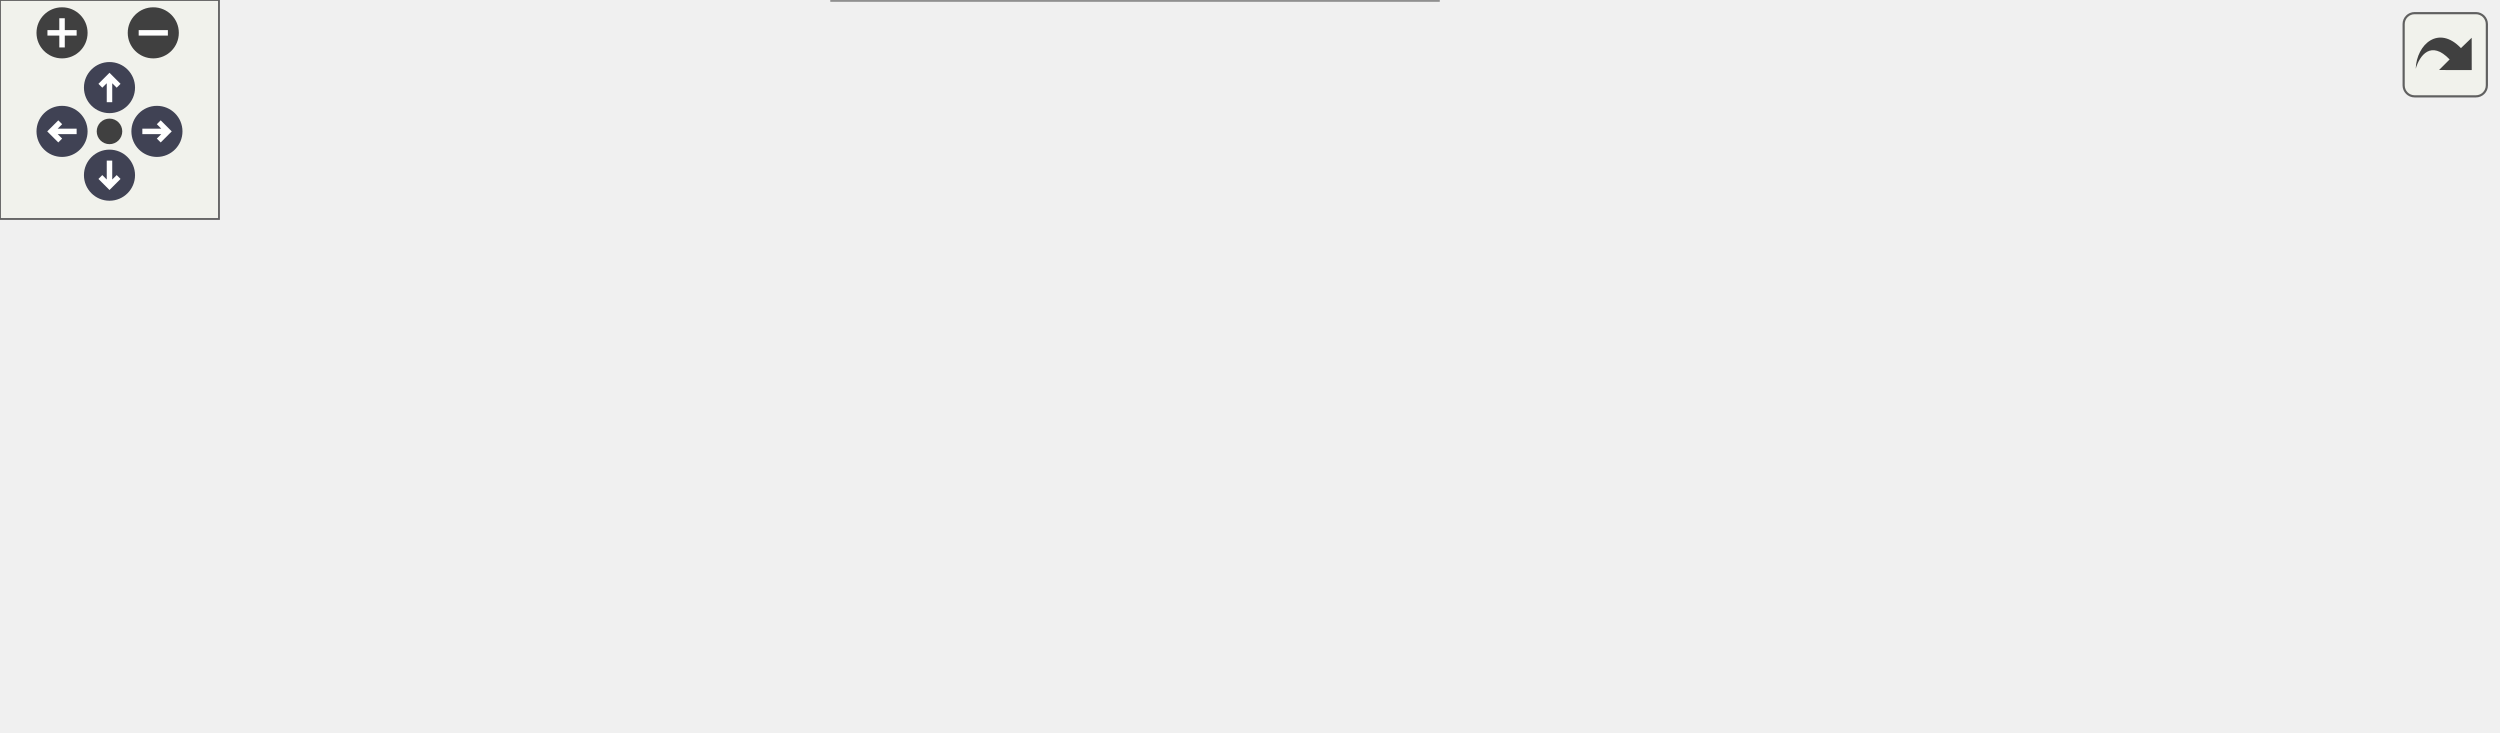
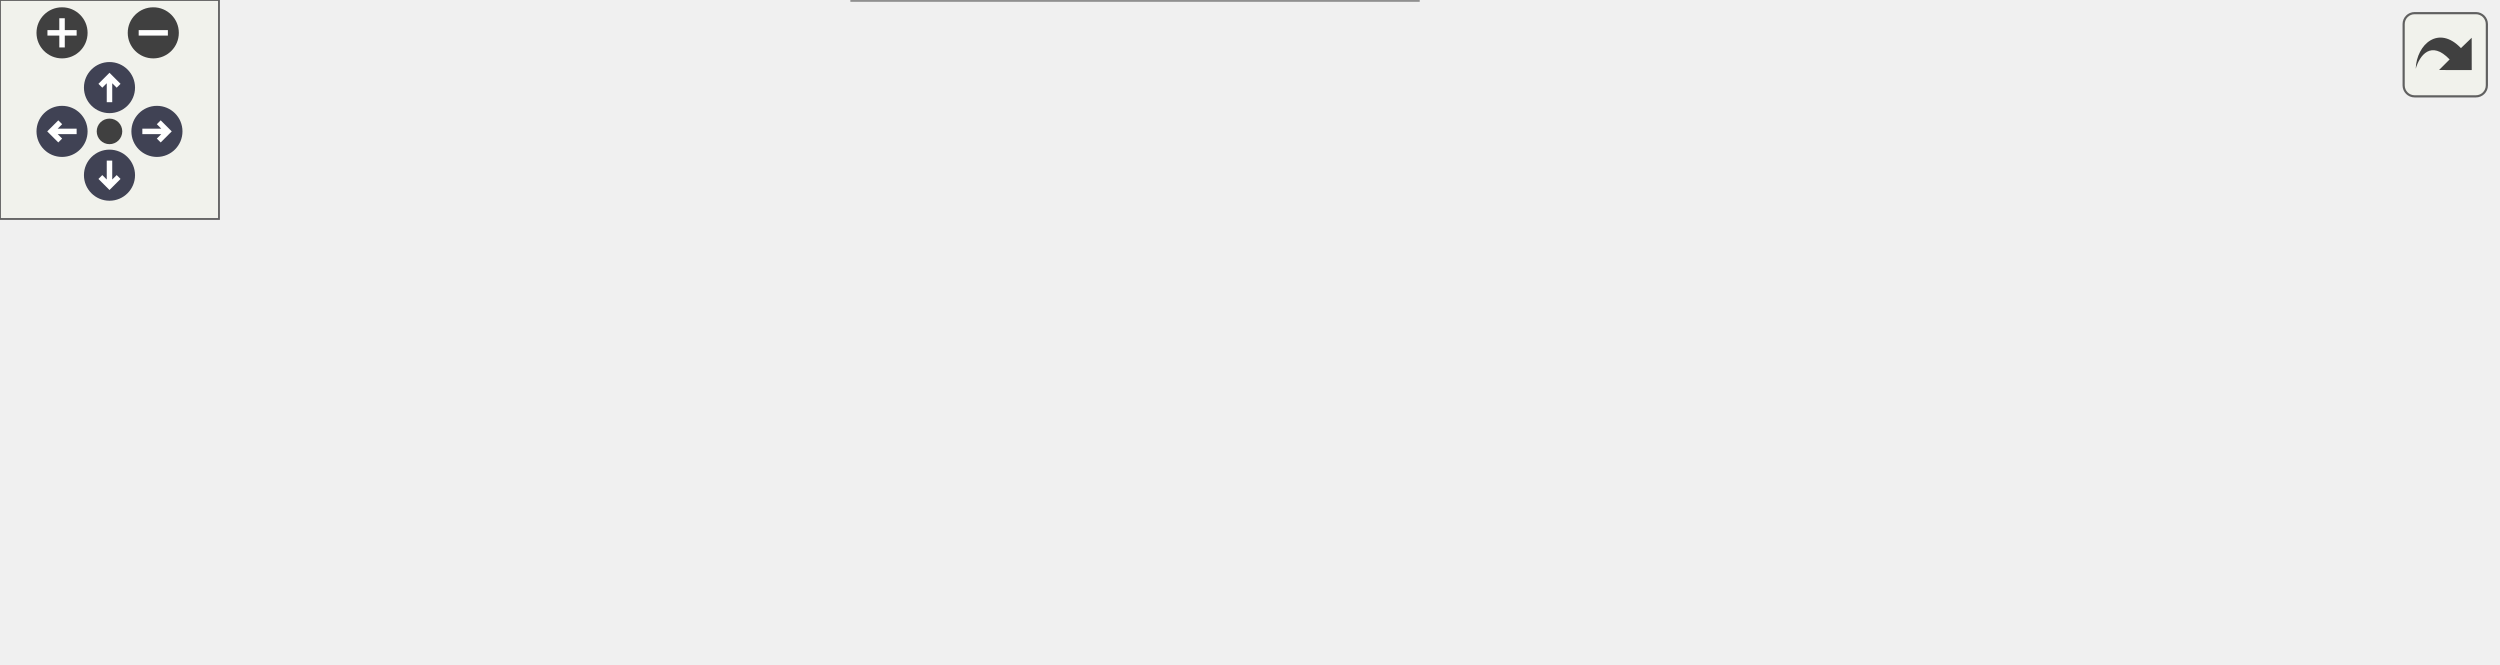
<svg xmlns="http://www.w3.org/2000/svg" xmlns:xlink="http://www.w3.org/1999/xlink" id="main" version="1.1" xml:space="preserve">
  <style type="text/css">
.node, .edge {opacity: 0.7;}
.node.selected, .edge.selected {opacity: 1;}
.edge:hover path { stroke: red; }
.edge:hover polygon { stroke: red; fill: red; }
</style>
  <defs>
    <circle id="rim" cx="0" cy="0" r="7" />
    <circle id="rim2" cx="0" cy="0" r="3.5" />
    <g id="zoomPlus">
      <use xlink:href="#rim" fill="#404040">
        <set attributeName="fill" to="#808080" begin="zoomplus.mouseover" end="zoomplus.mouseout" />
      </use>
      <path d="M-4,0h8M0,-4v8" fill="none" stroke="white" stroke-width="1.5" pointer-events="none" />
    </g>
    <g id="zoomMin">
      <use xlink:href="#rim" fill="#404040">
        <set attributeName="fill" to="#808080" begin="zoomminus.mouseover" end="zoomminus.mouseout" />
      </use>
      <path d="M-4,0h8" fill="none" stroke="white" stroke-width="1.5" pointer-events="none" />
    </g>
    <g id="arrowUp" transform="translate(30 24)">
      <use xlink:href="#rim" />
      <path pointer-events="none" fill="none" stroke="white" stroke-width="1.5" d="M0,-3.0v7 M-2.5,-0.5L0,-3.0L2.5,-0.5" />
    </g>
    <g id="arrowRight" transform="rotate(90) translate(36 -43)">
      <use xlink:href="#rim" />
      <path pointer-events="none" fill="none" stroke="white" stroke-width="1.5" d="M0,-3.0v7 M-2.5,-0.5L0,-3.0L2.5,-0.5" />
    </g>
    <g id="arrowDown" transform="rotate(180) translate(-30 -48)">
      <use xlink:href="#rim" />
      <path pointer-events="none" fill="none" stroke="white" stroke-width="1.5" d="M0,-3.0v7 M-2.5,-0.5L0,-3.0L2.5,-0.5" />
    </g>
    <g id="arrowLeft" transform="rotate(270) translate(-36 17)">
      <use xlink:href="#rim" />
      <path pointer-events="none" fill="none" stroke="white" stroke-width="1.5" d="M0,-3.0v7 M-2.5,-0.5L0,-3.0L2.5,-0.5" />
    </g>
    <g id="resetDef">
      <use xlink:href="#rim2" fill="#404040">
        <set attributeName="fill" to="#808080" begin="reset.mouseover" end="reset.mouseout" />
      </use>
    </g>
  </defs>
  <svg id="graph" class="graph">
    <g id="viewport">
      <g id="Node000001" class="node">
        <g id="a_Node000001">
          <a xlink:title="Writes data from a specific field in a PETSc Swarm to a file.">
-             <polygon fill="#999999" stroke="#666666" points="684,-77 584,-77 584,-58 684,-58 684,-77" />
-             <text text-anchor="middle" x="634" y="-65" font-family="Helvetica,sans-Serif" font-size="10.00">WriteSwarmField</text>
+             <polygon fill="#999999" stroke="#666666" points="684,-83 584,-83 584,-64 684,-64 684,-83" />
+             <text text-anchor="middle" x="634" y="-71" font-family="Helvetica,sans-Serif" font-size="10.00">WriteSwarmField</text>
          </a>
        </g>
      </g>
      <g id="Node000002" class="node">
        <g id="a_Node000002">
          <a xlink:href="io_8c.html#a07b0fa84e3d8c749c5e337aba7c0366a" target="_top" xlink:title="Writes a predefined set of PETSc Swarm fields to files.">
-             <polygon fill="white" stroke="#666666" points="548,-77 430,-77 430,-58 548,-58 548,-77" />
-             <text text-anchor="middle" x="489" y="-65" font-family="Helvetica,sans-Serif" font-size="10.00">WriteAllSwarmFields</text>
+             <polygon fill="white" stroke="#666666" points="548,-83 430,-83 430,-64 548,-64 548,-83" />
+             <text text-anchor="middle" x="489" y="-71" font-family="Helvetica,sans-Serif" font-size="10.00">WriteAllSwarmFields</text>
          </a>
        </g>
      </g>
      <g id="edge1_Node000001_Node000002" class="edge">
        <g id="a_edge1_Node000001_Node000002">
          <a xlink:title=" ">
-             <path fill="none" stroke="#63b8ff" d="M573.66,-67.5C565.23,-67.5 556.58,-67.5 548.17,-67.5" />
-             <polygon fill="#63b8ff" stroke="#63b8ff" points="573.79,-71 583.79,-67.5 573.79,-64 573.79,-71" />
+             <path fill="none" stroke="#63b8ff" d="M573.66,-73.5C565.23,-73.5 556.58,-73.5 548.17,-73.5" />
+             <polygon fill="#63b8ff" stroke="#63b8ff" points="573.79,-77 583.79,-73.5 573.79,-70 573.79,-77" />
          </a>
        </g>
      </g>
      <g id="Node000003" class="node">
        <g id="a_Node000003">
          <a xlink:href="runloop_8c.html#a5cfb2f783604af7f20171d19f969d5d3" target="_top" xlink:title="Executes the main time-marching loop for the particle simulation.">
-             <polygon fill="white" stroke="#666666" points="190,-140 79,-140 79,-121 190,-121 190,-140" />
-             <text text-anchor="middle" x="134.5" y="-128" font-family="Helvetica,sans-Serif" font-size="10.00">AdvanceSimulation</text>
+             <polygon fill="white" stroke="#666666" points="190,-105 79,-105 79,-86 190,-86 190,-105" />
+             <text text-anchor="middle" x="134.5" y="-93" font-family="Helvetica,sans-Serif" font-size="10.00">AdvanceSimulation</text>
          </a>
        </g>
      </g>
      <g id="edge2_Node000002_Node000003" class="edge">
        <g id="a_edge2_Node000002_Node000003">
          <a xlink:title=" ">
-             <path fill="none" stroke="#63b8ff" d="M464.5,-82.21C446.08,-92.94 419.38,-106.74 394,-113.5 325.44,-131.77 243.22,-133.98 190.21,-132.98" />
-             <polygon fill="#63b8ff" stroke="#63b8ff" points="466.3,-85.22 473.09,-77.09 462.71,-79.21 466.3,-85.22" />
+             <path fill="none" stroke="#63b8ff" d="M462.82,-87.89C444.41,-97.54 418.49,-109.39 394,-114.5 317.35,-130.49 225.48,-115.97 174.48,-105.02" />
+             <polygon fill="#63b8ff" stroke="#63b8ff" points="464.58,-90.92 471.71,-83.08 461.25,-84.76 464.58,-90.92" />
          </a>
        </g>
      </g>
      <g id="Node000005" class="node">
        <g id="a_Node000005">
          <a xlink:href="runloop_8c.html#aa5b3c3a0cd447931b47a01267c36acdd" target="_top" xlink:title="Finalizes the simulation setup at t=0, ensuring a consistent state before time marching.">
-             <polygon fill="white" stroke="#666666" points="381,-104.5 241,-104.5 241,-74.5 381,-74.5 381,-104.5" />
-             <text text-anchor="start" x="249" y="-92.5" font-family="Helvetica,sans-Serif" font-size="10.00">PerformInitializedParticle</text>
-             <text text-anchor="middle" x="311" y="-81.5" font-family="Helvetica,sans-Serif" font-size="10.00">Setup</text>
+             <polygon fill="white" stroke="#666666" points="381,-67.5 241,-67.5 241,-37.5 381,-37.5 381,-67.5" />
+             <text text-anchor="start" x="249" y="-55.5" font-family="Helvetica,sans-Serif" font-size="10.00">PerformInitializedParticle</text>
+             <text text-anchor="middle" x="311" y="-44.5" font-family="Helvetica,sans-Serif" font-size="10.00">Setup</text>
          </a>
        </g>
      </g>
      <g id="edge4_Node000002_Node000005" class="edge">
        <g id="a_edge4_Node000002_Node000005">
          <a xlink:title=" ">
-             <path fill="none" stroke="#63b8ff" d="M419.83,-76.02C407.11,-77.61 393.81,-79.27 381.07,-80.87" />
-             <polygon fill="#63b8ff" stroke="#63b8ff" points="420.39,-79.48 429.88,-74.76 419.53,-72.53 420.39,-79.48" />
+             <path fill="none" stroke="#63b8ff" d="M419.83,-65.37C407.11,-63.85 393.81,-62.26 381.07,-60.74" />
+             <polygon fill="#63b8ff" stroke="#63b8ff" points="419.54,-68.86 429.88,-66.57 420.37,-61.91 419.54,-68.86" />
          </a>
        </g>
      </g>
      <g id="Node000007" class="node">
        <g id="a_Node000007">
          <a xlink:href="runloop_8c.html#ad8038ca2fcc4f0534e04d144c4ffbbef" target="_top" xlink:title="Finalizes the simulation state after particle and fluid data have been loaded from a restart.">
-             <polygon fill="white" stroke="#666666" points="388.5,-56 233.5,-56 233.5,-37 388.5,-37 388.5,-56" />
-             <text text-anchor="middle" x="311" y="-44" font-family="Helvetica,sans-Serif" font-size="10.00">PerformLoadedParticleSetup</text>
+             <polygon fill="white" stroke="#666666" points="388.5,-19 233.5,-19 233.5,0 388.5,0 388.5,-19" />
+             <text text-anchor="middle" x="311" y="-7" font-family="Helvetica,sans-Serif" font-size="10.00">PerformLoadedParticleSetup</text>
          </a>
        </g>
      </g>
      <g id="edge8_Node000002_Node000007" class="edge">
        <g id="a_edge8_Node000002_Node000007">
          <a xlink:title=" ">
-             <path fill="none" stroke="#63b8ff" d="M419.8,-59.36C409.57,-58.14 398.97,-56.88 388.58,-55.64" />
-             <polygon fill="#63b8ff" stroke="#63b8ff" points="419.54,-62.86 429.88,-60.57 420.37,-55.91 419.54,-62.86" />
+             <path fill="none" stroke="#63b8ff" d="M461.84,-59.06C443.33,-49.33 417.7,-36.81 394,-28.5 383.52,-24.83 372.03,-21.66 361.06,-19.02" />
+             <polygon fill="#63b8ff" stroke="#63b8ff" points="460.35,-62.24 470.82,-63.86 463.64,-56.06 460.35,-62.24" />
          </a>
        </g>
      </g>
      <g id="Node000008" class="node">
        <g id="a_Node000008">
          <a xlink:href="runloop_8c.html#a7c9affedcc40bb91d56ba8a417eef507" target="_top" xlink:title="Internal helper implementation: WriteForcedTerminationOutput().">
-             <polygon fill="white" stroke="#666666" points="394,-19 228,-19 228,0 394,0 394,-19" />
-             <text text-anchor="middle" x="311" y="-7" font-family="Helvetica,sans-Serif" font-size="10.00">WriteForcedTerminationOutput</text>
+             <polygon fill="white" stroke="#666666" points="394,-105 228,-105 228,-86 394,-86 394,-105" />
+             <text text-anchor="middle" x="311" y="-93" font-family="Helvetica,sans-Serif" font-size="10.00">WriteForcedTerminationOutput</text>
          </a>
        </g>
      </g>
      <g id="edge10_Node000002_Node000008" class="edge">
        <g id="a_edge10_Node000002_Node000008">
          <a xlink:title=" ">
-             <path fill="none" stroke="#63b8ff" d="M459.35,-53.66C440.99,-45.21 416.48,-34.68 394,-27.5 384,-24.31 373.14,-21.49 362.7,-19.08" />
-             <polygon fill="#63b8ff" stroke="#63b8ff" points="458.06,-56.92 468.6,-57.98 461.02,-50.58 458.06,-56.92" />
+             <path fill="none" stroke="#63b8ff" d="M419.72,-82.03C409.41,-83.32 398.73,-84.66 388.26,-85.97" />
+             <polygon fill="#63b8ff" stroke="#63b8ff" points="420.39,-85.48 429.88,-80.76 419.53,-78.53 420.39,-85.48" />
          </a>
        </g>
      </g>
      <g id="Node000004" class="node">
        <g id="a_Node000004">
          <a xlink:href="simulator_8c.html#a3c04138a5bfe5d72780bb7e82a18e627" target="_top" xlink:title="Entry point for the solver executable.">
-             <polygon fill="white" stroke="#666666" points="41,-100 0,-100 0,-81 41,-81 41,-100" />
-             <text text-anchor="middle" x="20.5" y="-88" font-family="Helvetica,sans-Serif" font-size="10.00">main</text>
+             <polygon fill="white" stroke="#666666" points="41,-64 0,-64 0,-45 41,-45 41,-64" />
+             <text text-anchor="middle" x="20.5" y="-52" font-family="Helvetica,sans-Serif" font-size="10.00">main</text>
          </a>
        </g>
      </g>
      <g id="edge3_Node000003_Node000004" class="edge">
        <g id="a_edge3_Node000003_Node000004">
          <a xlink:title=" ">
-             <path fill="none" stroke="#63b8ff" d="M97.01,-117.47C78.4,-110.82 56.5,-103 41.09,-97.5" />
-             <polygon fill="#63b8ff" stroke="#63b8ff" points="96.08,-120.85 106.67,-120.92 98.43,-114.26 96.08,-120.85" />
+             <path fill="none" stroke="#63b8ff" d="M98.05,-82.52C79.2,-75.62 56.74,-67.4 41.04,-61.65" />
+             <polygon fill="#63b8ff" stroke="#63b8ff" points="96.93,-85.84 107.52,-85.99 99.34,-79.27 96.93,-85.84" />
          </a>
        </g>
      </g>
      <g id="edge7_Node000005_Node000004" class="edge">
        <g id="a_edge7_Node000005_Node000004">
          <a xlink:title=" ">
-             <path fill="none" stroke="#63b8ff" d="M230.73,-89.77C166.15,-90 79.61,-90.3 41.24,-90.43" />
-             <polygon fill="#63b8ff" stroke="#63b8ff" points="230.91,-93.27 240.9,-89.74 230.88,-86.27 230.91,-93.27" />
+             <path fill="none" stroke="#63b8ff" d="M230.73,-53.05C166.15,-53.5 79.61,-54.1 41.24,-54.36" />
+             <polygon fill="#63b8ff" stroke="#63b8ff" points="230.92,-56.55 240.9,-52.98 230.87,-49.55 230.92,-56.55" />
          </a>
        </g>
      </g>
      <g id="Node000006" class="node">
        <g id="a_Node000006">
          <a xlink:href="runloop_8c.html#a7bc2bae7b01f179706b367c8637534c2" target="_top" xlink:title="Performs post-load/post-init consistency checks for a restarted simulation.">
-             <polygon fill="white" stroke="#666666" points="192,-62 77,-62 77,-43 192,-43 192,-62" />
-             <text text-anchor="middle" x="134.5" y="-50" font-family="Helvetica,sans-Serif" font-size="10.00">FinalizeRestartState</text>
+             <polygon fill="white" stroke="#666666" points="192,-26 77,-26 77,-7 192,-7 192,-26" />
+             <text text-anchor="middle" x="134.5" y="-14" font-family="Helvetica,sans-Serif" font-size="10.00">FinalizeRestartState</text>
          </a>
        </g>
      </g>
      <g id="edge5_Node000005_Node000006" class="edge">
        <g id="a_edge5_Node000005_Node000006">
          <a xlink:title=" ">
-             <path fill="none" stroke="#63b8ff" d="M230.72,-72.69C213.51,-69.04 195.88,-65.3 180.54,-62.05" />
-             <polygon fill="#63b8ff" stroke="#63b8ff" points="230.27,-76.17 240.78,-74.82 231.73,-69.33 230.27,-76.17" />
+             <path fill="none" stroke="#63b8ff" d="M230.91,-36.18C214.02,-32.7 196.73,-29.13 181.58,-26.01" />
+             <polygon fill="#63b8ff" stroke="#63b8ff" points="230.28,-39.63 240.78,-38.22 231.7,-32.77 230.28,-39.63" />
          </a>
        </g>
      </g>
      <g id="edge6_Node000006_Node000004" class="edge">
        <g id="a_edge6_Node000006_Node000004">
          <a xlink:title=" ">
-             <path fill="none" stroke="#63b8ff" d="M95.73,-65.31C77.48,-71.51 56.33,-78.68 41.28,-83.79" />
-             <polygon fill="#63b8ff" stroke="#63b8ff" points="96.89,-68.62 105.24,-62.09 94.64,-61.99 96.89,-68.62" />
+             <path fill="none" stroke="#63b8ff" d="M95.73,-29.31C77.48,-35.51 56.33,-42.68 41.28,-47.79" />
+             <polygon fill="#63b8ff" stroke="#63b8ff" points="96.89,-32.62 105.24,-26.09 94.64,-25.99 96.89,-32.62" />
          </a>
        </g>
      </g>
      <g id="edge9_Node000007_Node000006" class="edge">
        <g id="a_edge9_Node000007_Node000006">
          <a xlink:title=" ">
-             <path fill="none" stroke="#63b8ff" d="M223.3,-49.48C212.68,-49.85 202.05,-50.21 192.04,-50.56" />
-             <polygon fill="#63b8ff" stroke="#63b8ff" points="223.59,-52.97 233.46,-49.13 223.35,-45.98 223.59,-52.97" />
+             <path fill="none" stroke="#63b8ff" d="M223.3,-12.98C212.68,-13.4 202.05,-13.83 192.04,-14.23" />
+             <polygon fill="#63b8ff" stroke="#63b8ff" points="223.61,-16.47 233.46,-12.57 223.33,-9.47 223.61,-16.47" />
+           </a>
+         </g>
+       </g>
+       <g id="edge11_Node000008_Node000003" class="edge">
+         <g id="a_edge11_Node000008_Node000003">
+           <a xlink:title=" ">
+             <path fill="none" stroke="#63b8ff" d="M217.71,-95.5C208.36,-95.5 199.09,-95.5 190.32,-95.5" />
+             <polygon fill="#63b8ff" stroke="#63b8ff" points="217.86,-99 227.86,-95.5 217.86,-92 217.86,-99" />
          </a>
        </g>
      </g>
    </g>
  </svg>
  <g id="navigator" transform="translate(0 0)" fill="#404254">
    <rect fill="#f2f5e9" fill-opacity="0.5" stroke="#606060" stroke-width=".5" x="0" y="0" width="60" height="60" />
    <use id="zoomplus" xlink:href="#zoomPlus" x="17" y="9" />
    <use id="zoomminus" xlink:href="#zoomMin" x="42" y="9" />
    <use id="reset" xlink:href="#resetDef" x="30" y="36" />
    <use id="arrowup" xlink:href="#arrowUp" x="0" y="0" />
    <use id="arrowright" xlink:href="#arrowRight" x="0" y="0" />
    <use id="arrowdown" xlink:href="#arrowDown" x="0" y="0" />
    <use id="arrowleft" xlink:href="#arrowLeft" x="0" y="0" />
  </g>
  <svg viewBox="0 0 15 15" width="100%" height="30px" preserveAspectRatio="xMaxYMin meet">
    <g id="arrow_out" transform="scale(0.3 0.3)">
      <a xlink:href="io_8h_a2c3ac50e182d193208800c89201ff236_icgraph_org.svg" target="_base">
        <rect id="button" ry="5" rx="5" y="6" x="6" height="38" width="38" fill="#f2f5e9" fill-opacity="0.5" stroke="#606060" stroke-width="1.0" />
        <path id="arrow" d="M 11.5,31.437 C 11.94,20.098 22.043,11.323 32.159,21.979 L 37.069,17.246 C 37.069,17.246 37.088,32 37.088,32 L 22.16,31.978 C 22.16,31.978 26.998,27.14 26.998,27.14 C 18.529,18.264 13.292,25.23 11.5,31.437 z" style="fill:#404040;" />
      </a>
    </g>
  </svg>
  <style type="text/css">

[data-mouse-over-selected='false'] { opacity: 0.7; }
[data-mouse-over-selected='true']  { opacity: 1.0; }

</style>
</svg>
